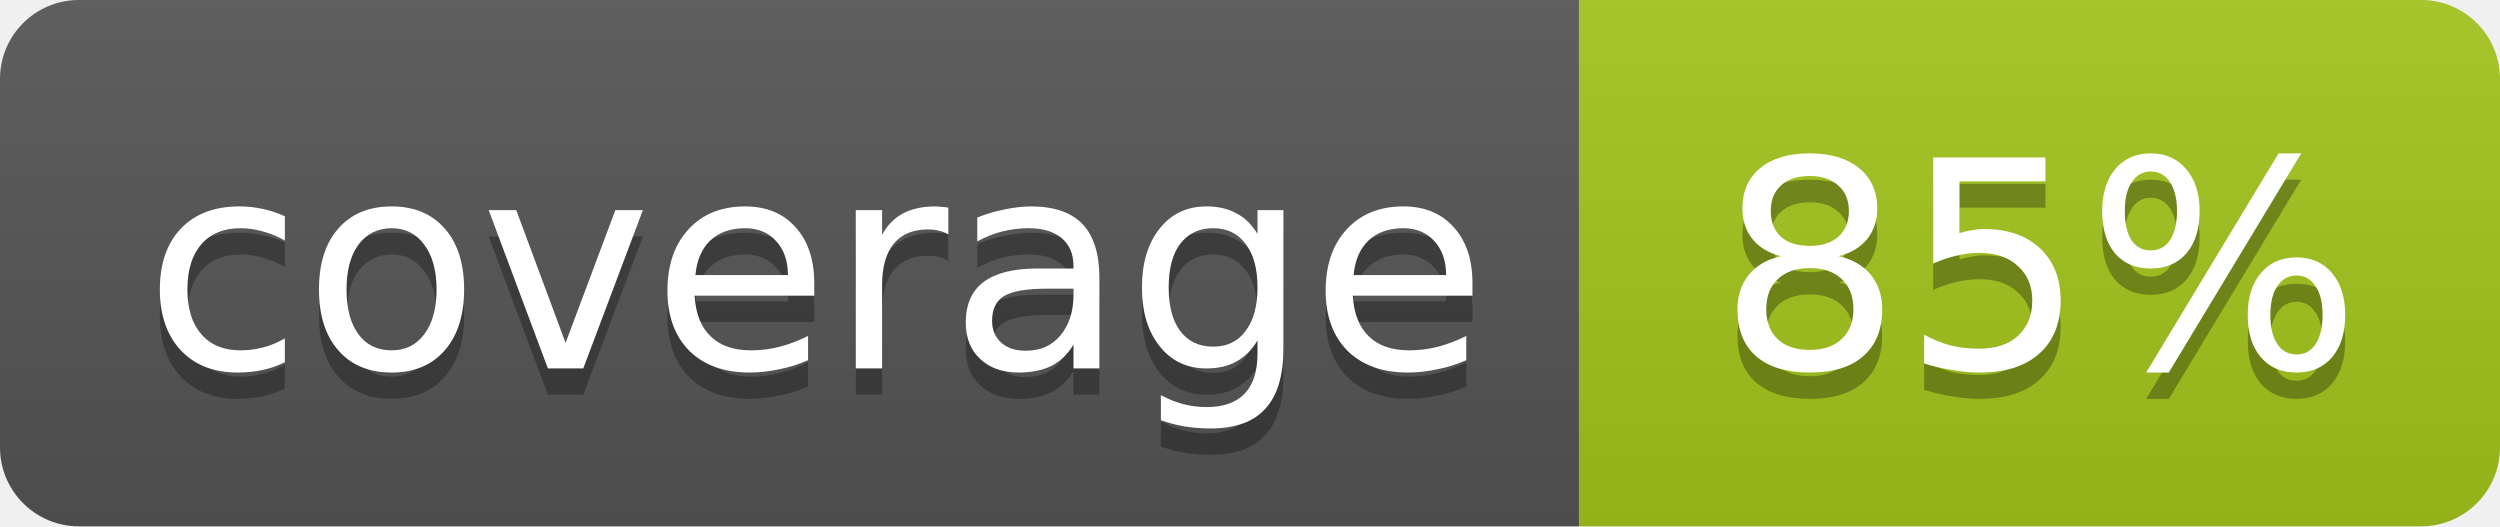
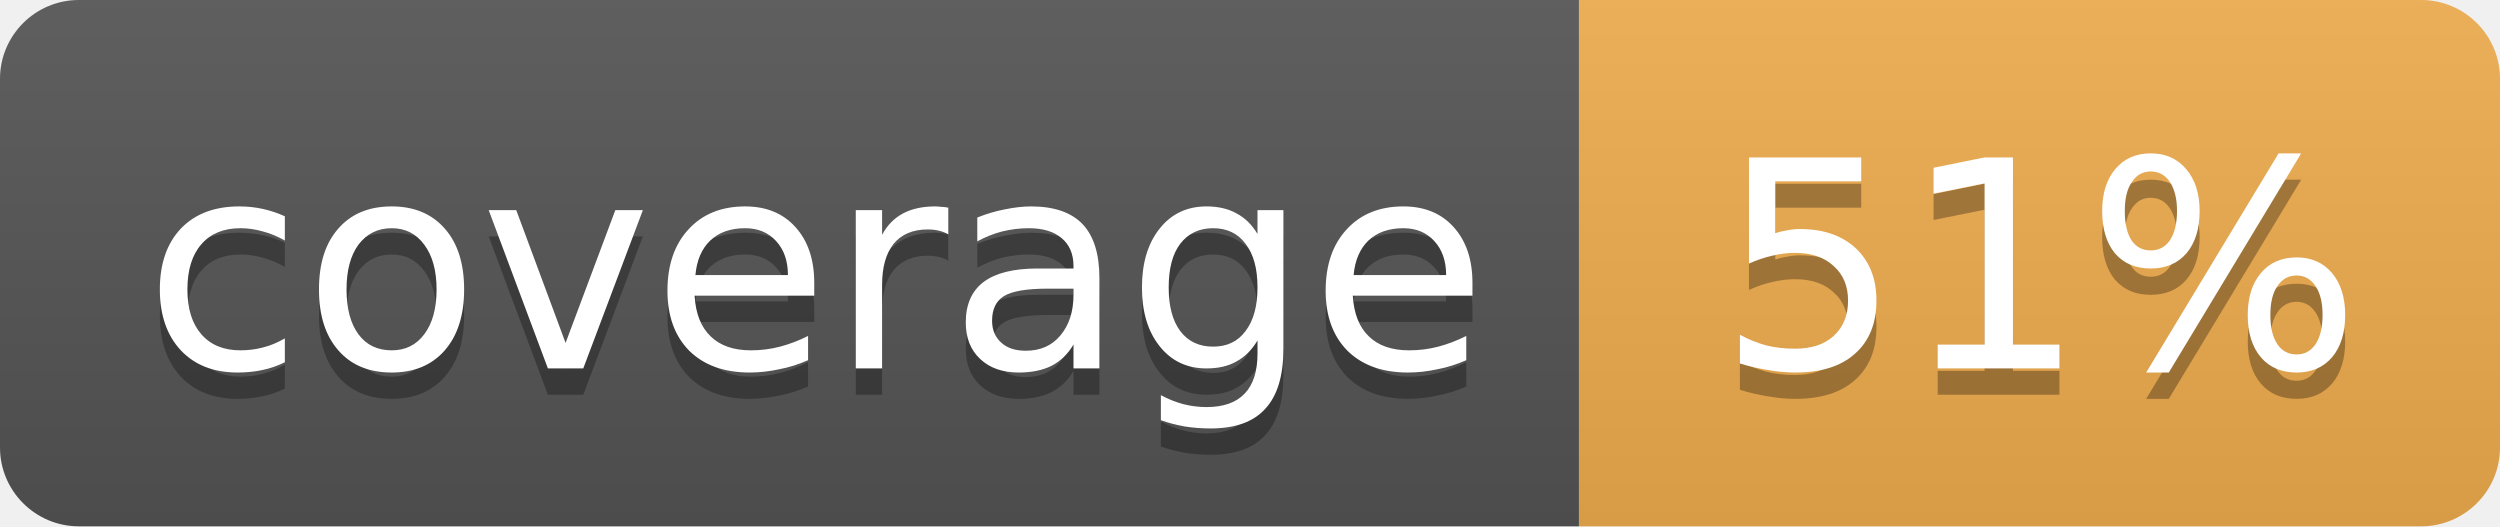
- <svg xmlns="http://www.w3.org/2000/svg" width="95" height="20" role="img" aria-label="coverage: 85%">
+ <svg xmlns="http://www.w3.org/2000/svg" width="95" height="20" role="img" aria-label="coverage: 51%">
  <defs>
    <clipPath id="clipr">
      <rect width="95" height="20" rx="3" fill="#fff" />
    </clipPath>
    <linearGradient id="gradient" x2="0" y2="100%">
      <stop offset="0" stop-color="#bbb" stop-opacity="0.1" />
      <stop offset="1" stop-opacity="0.1" />
    </linearGradient>
  </defs>
  <g clip-path="url(#clipr)">
    <rect width="60" height="20" fill="#555" />
-     <rect x="60" width="35" height="20" fill="#A4C61D" />
+     <rect x="60" width="35" height="20" fill="#F0AD4E" />
    <rect width="95" height="20" fill="url(#gradient)" />
  </g>
  <g fill="#fff" text-anchor="middle" font-family="Verdana,Geneva,DejaVu Sans,sans-serif" font-size="11">
    <text aria-hidden="true" x="31" y="15" fill="#010101" fill-opacity="0.3" textLength="50">
            coverage
        </text>
    <text x="31" y="14" fill="#fff" textLength="50">
            coverage
        </text>
    <text aria-hidden="true" x="77.5" y="15" fill="#010101" fill-opacity="0.3" textLength="26">
-           85%
+           51%
        </text>
    <text x="77.5" y="14" fill="#fff" textLength="26">
-           85%
+           51%
        </text>
  </g>
</svg>
